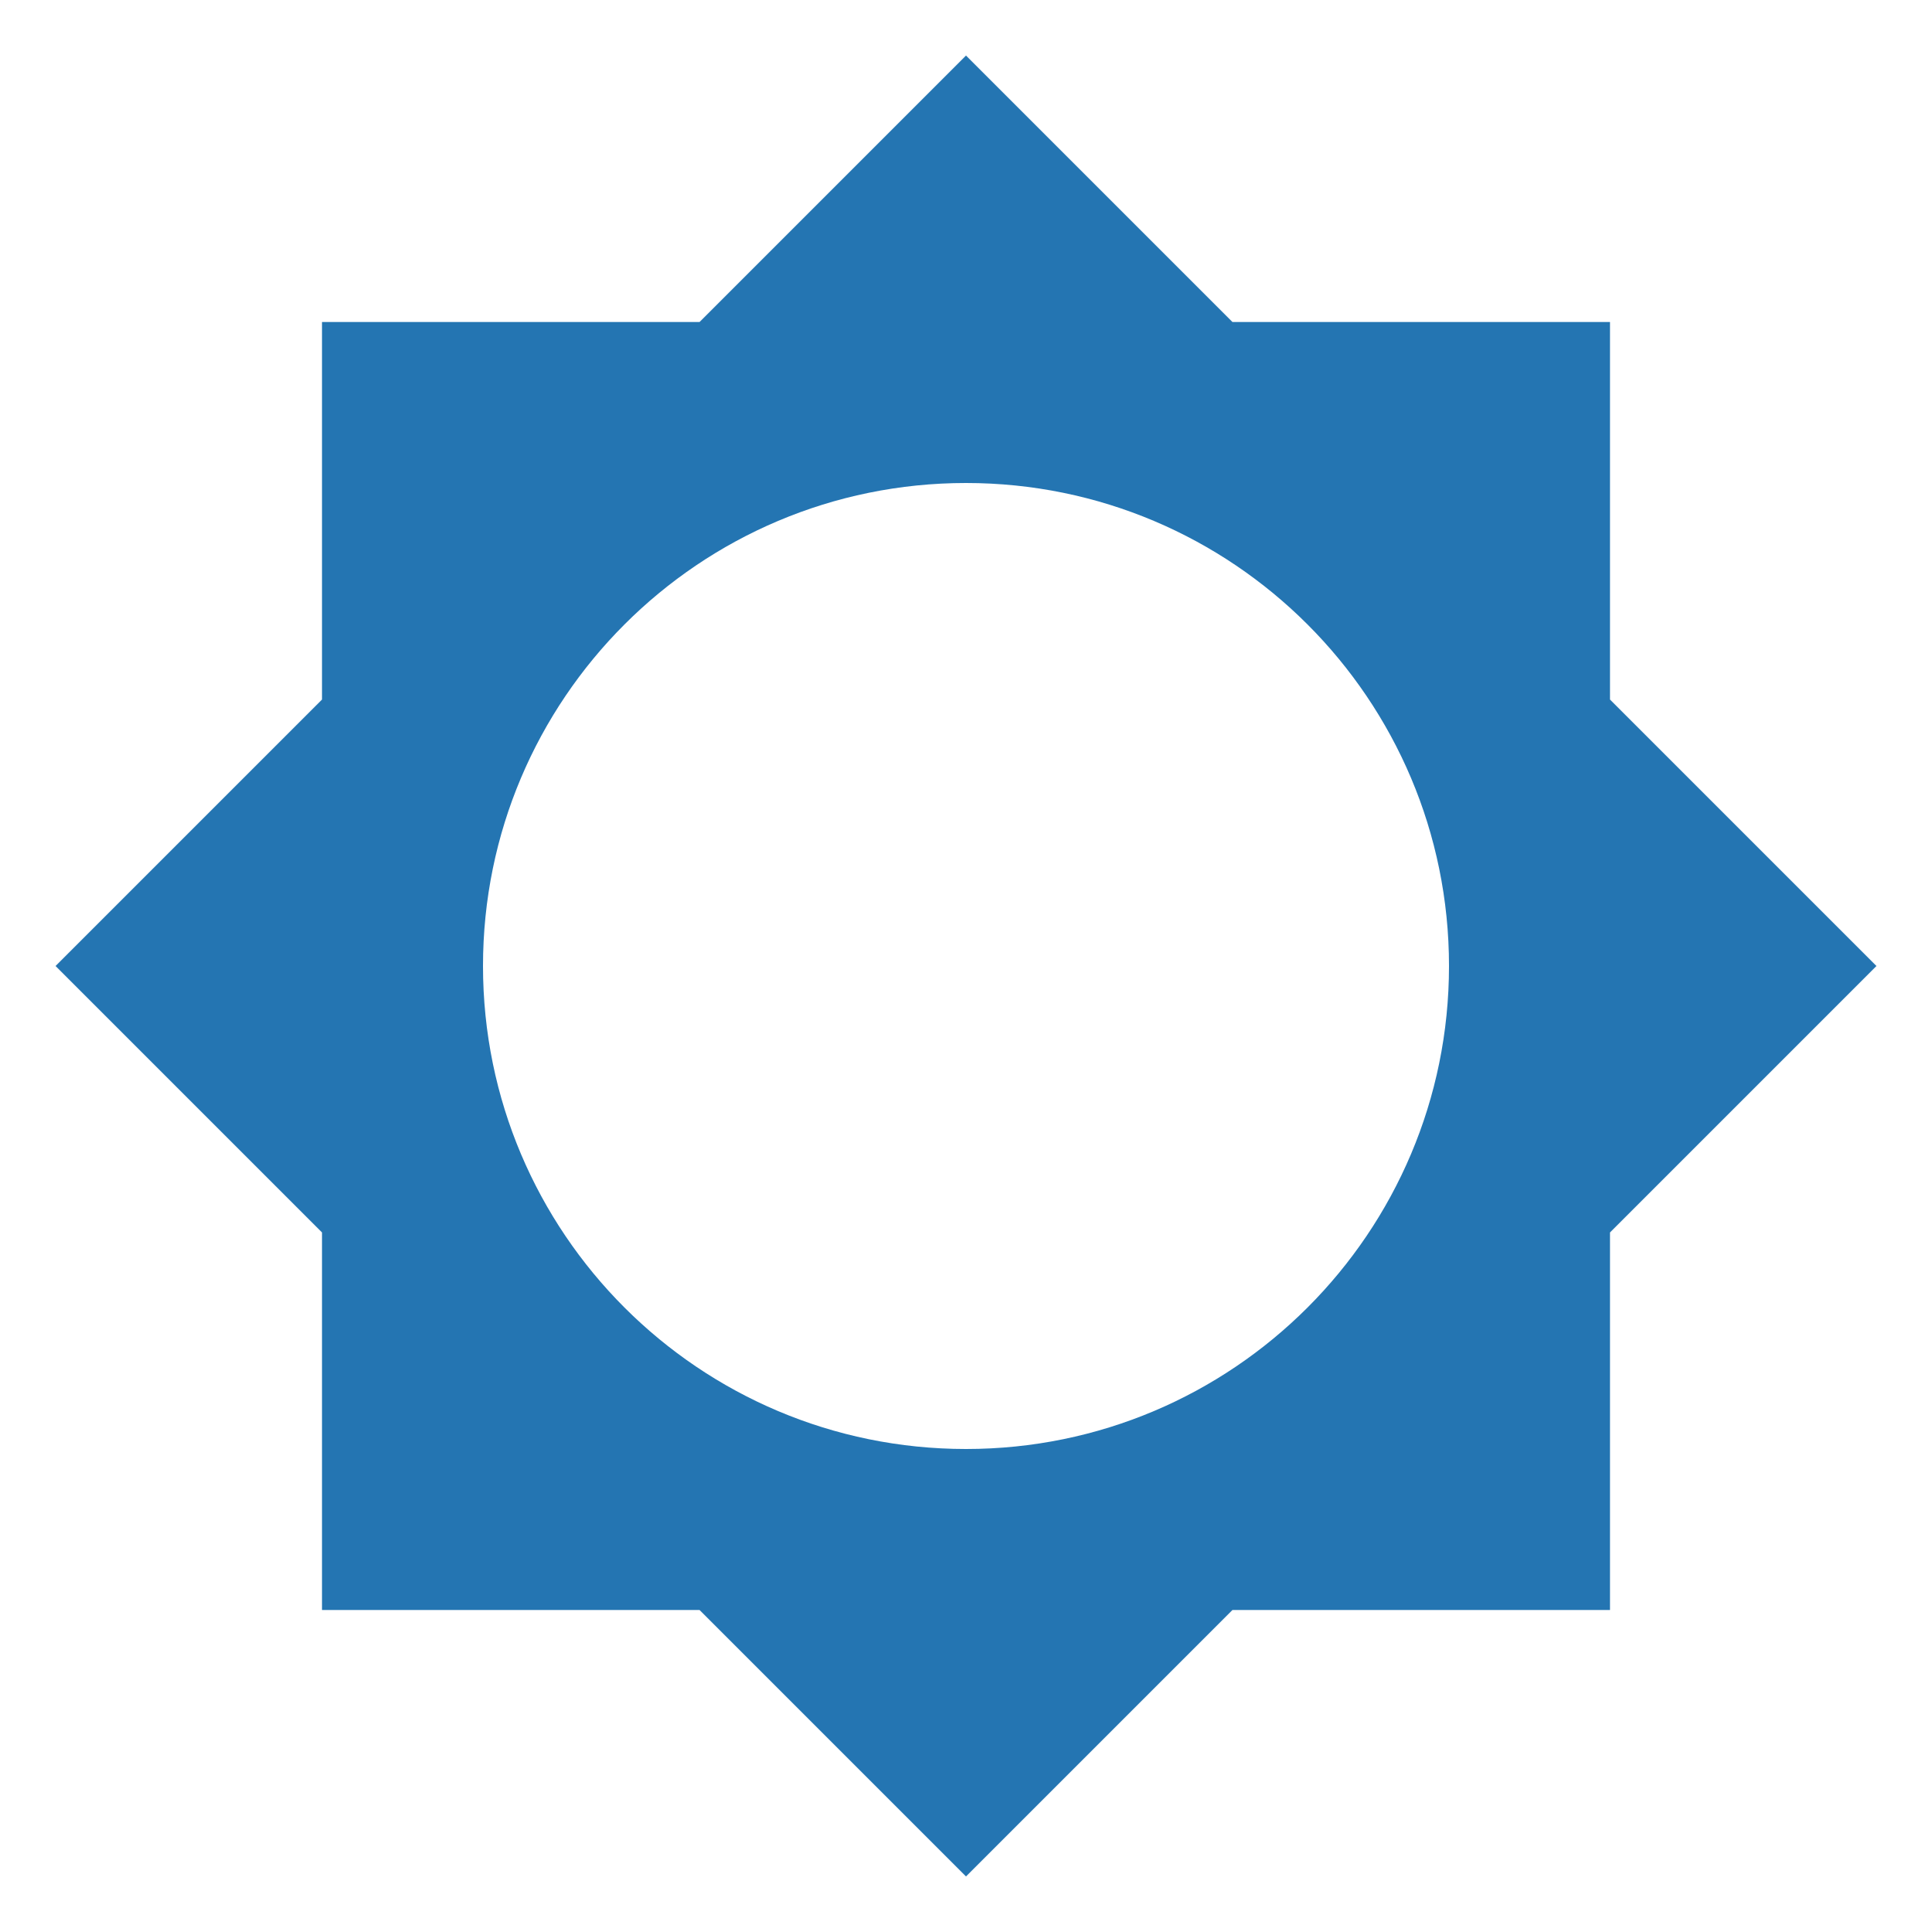
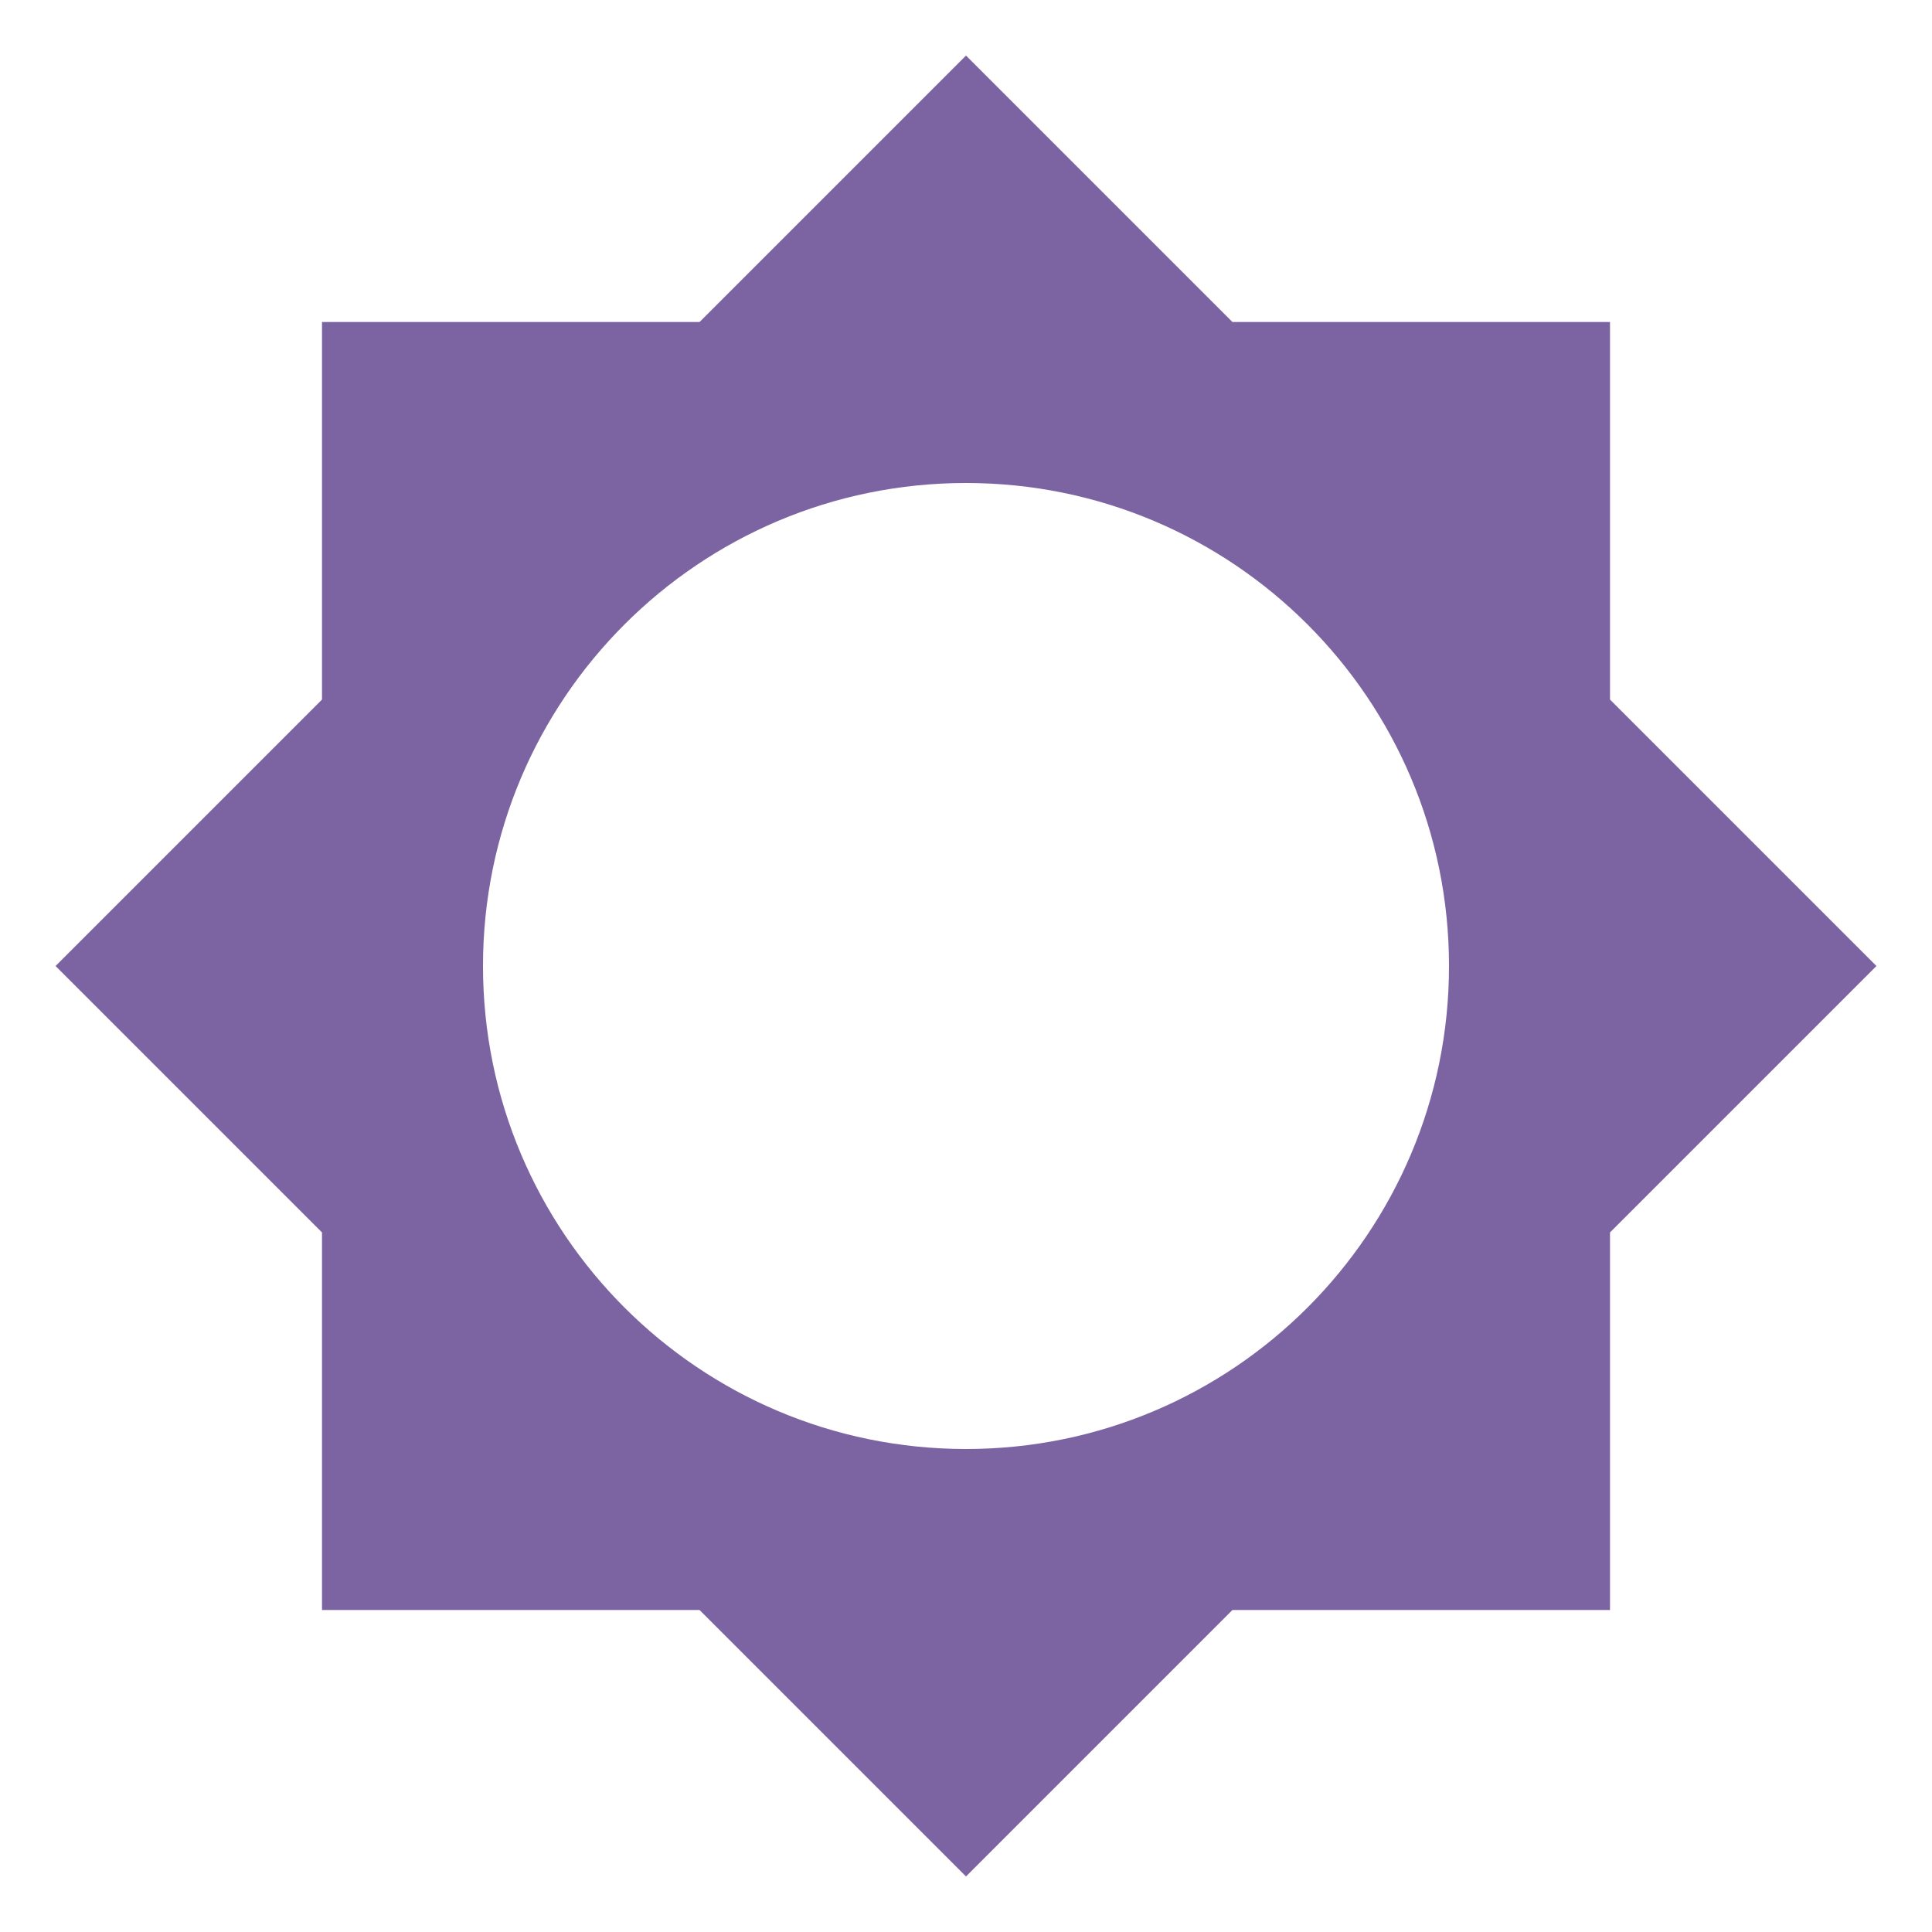
<svg xmlns="http://www.w3.org/2000/svg" viewBox="0 0 24 24">
-   <path d="M12,18A6,6 0 0,1 6,12A6,6 0 0,1 12,6A6,6 0 0,1 18,12A6,6 0 0,1 12,18M20,15.31L23.31,12L20,8.69V4H15.31L12,0.69L8.69,4H4V8.69L0.69,12L4,15.31V20H8.69L12,23.31L15.31,20H20V15.31Z" fill="#2475B2" />
+   <path d="M12,18A6,6 0 0,1 6,12A6,6 0 0,1 12,6A6,6 0 0,1 18,12A6,6 0 0,1 12,18M20,15.31L23.31,12L20,8.69V4H15.31L12,0.69L8.69,4H4V8.69L0.69,12L4,15.31V20H8.69L12,23.31L15.31,20H20V15.31Z" fill="#7C64A3" />
</svg>
